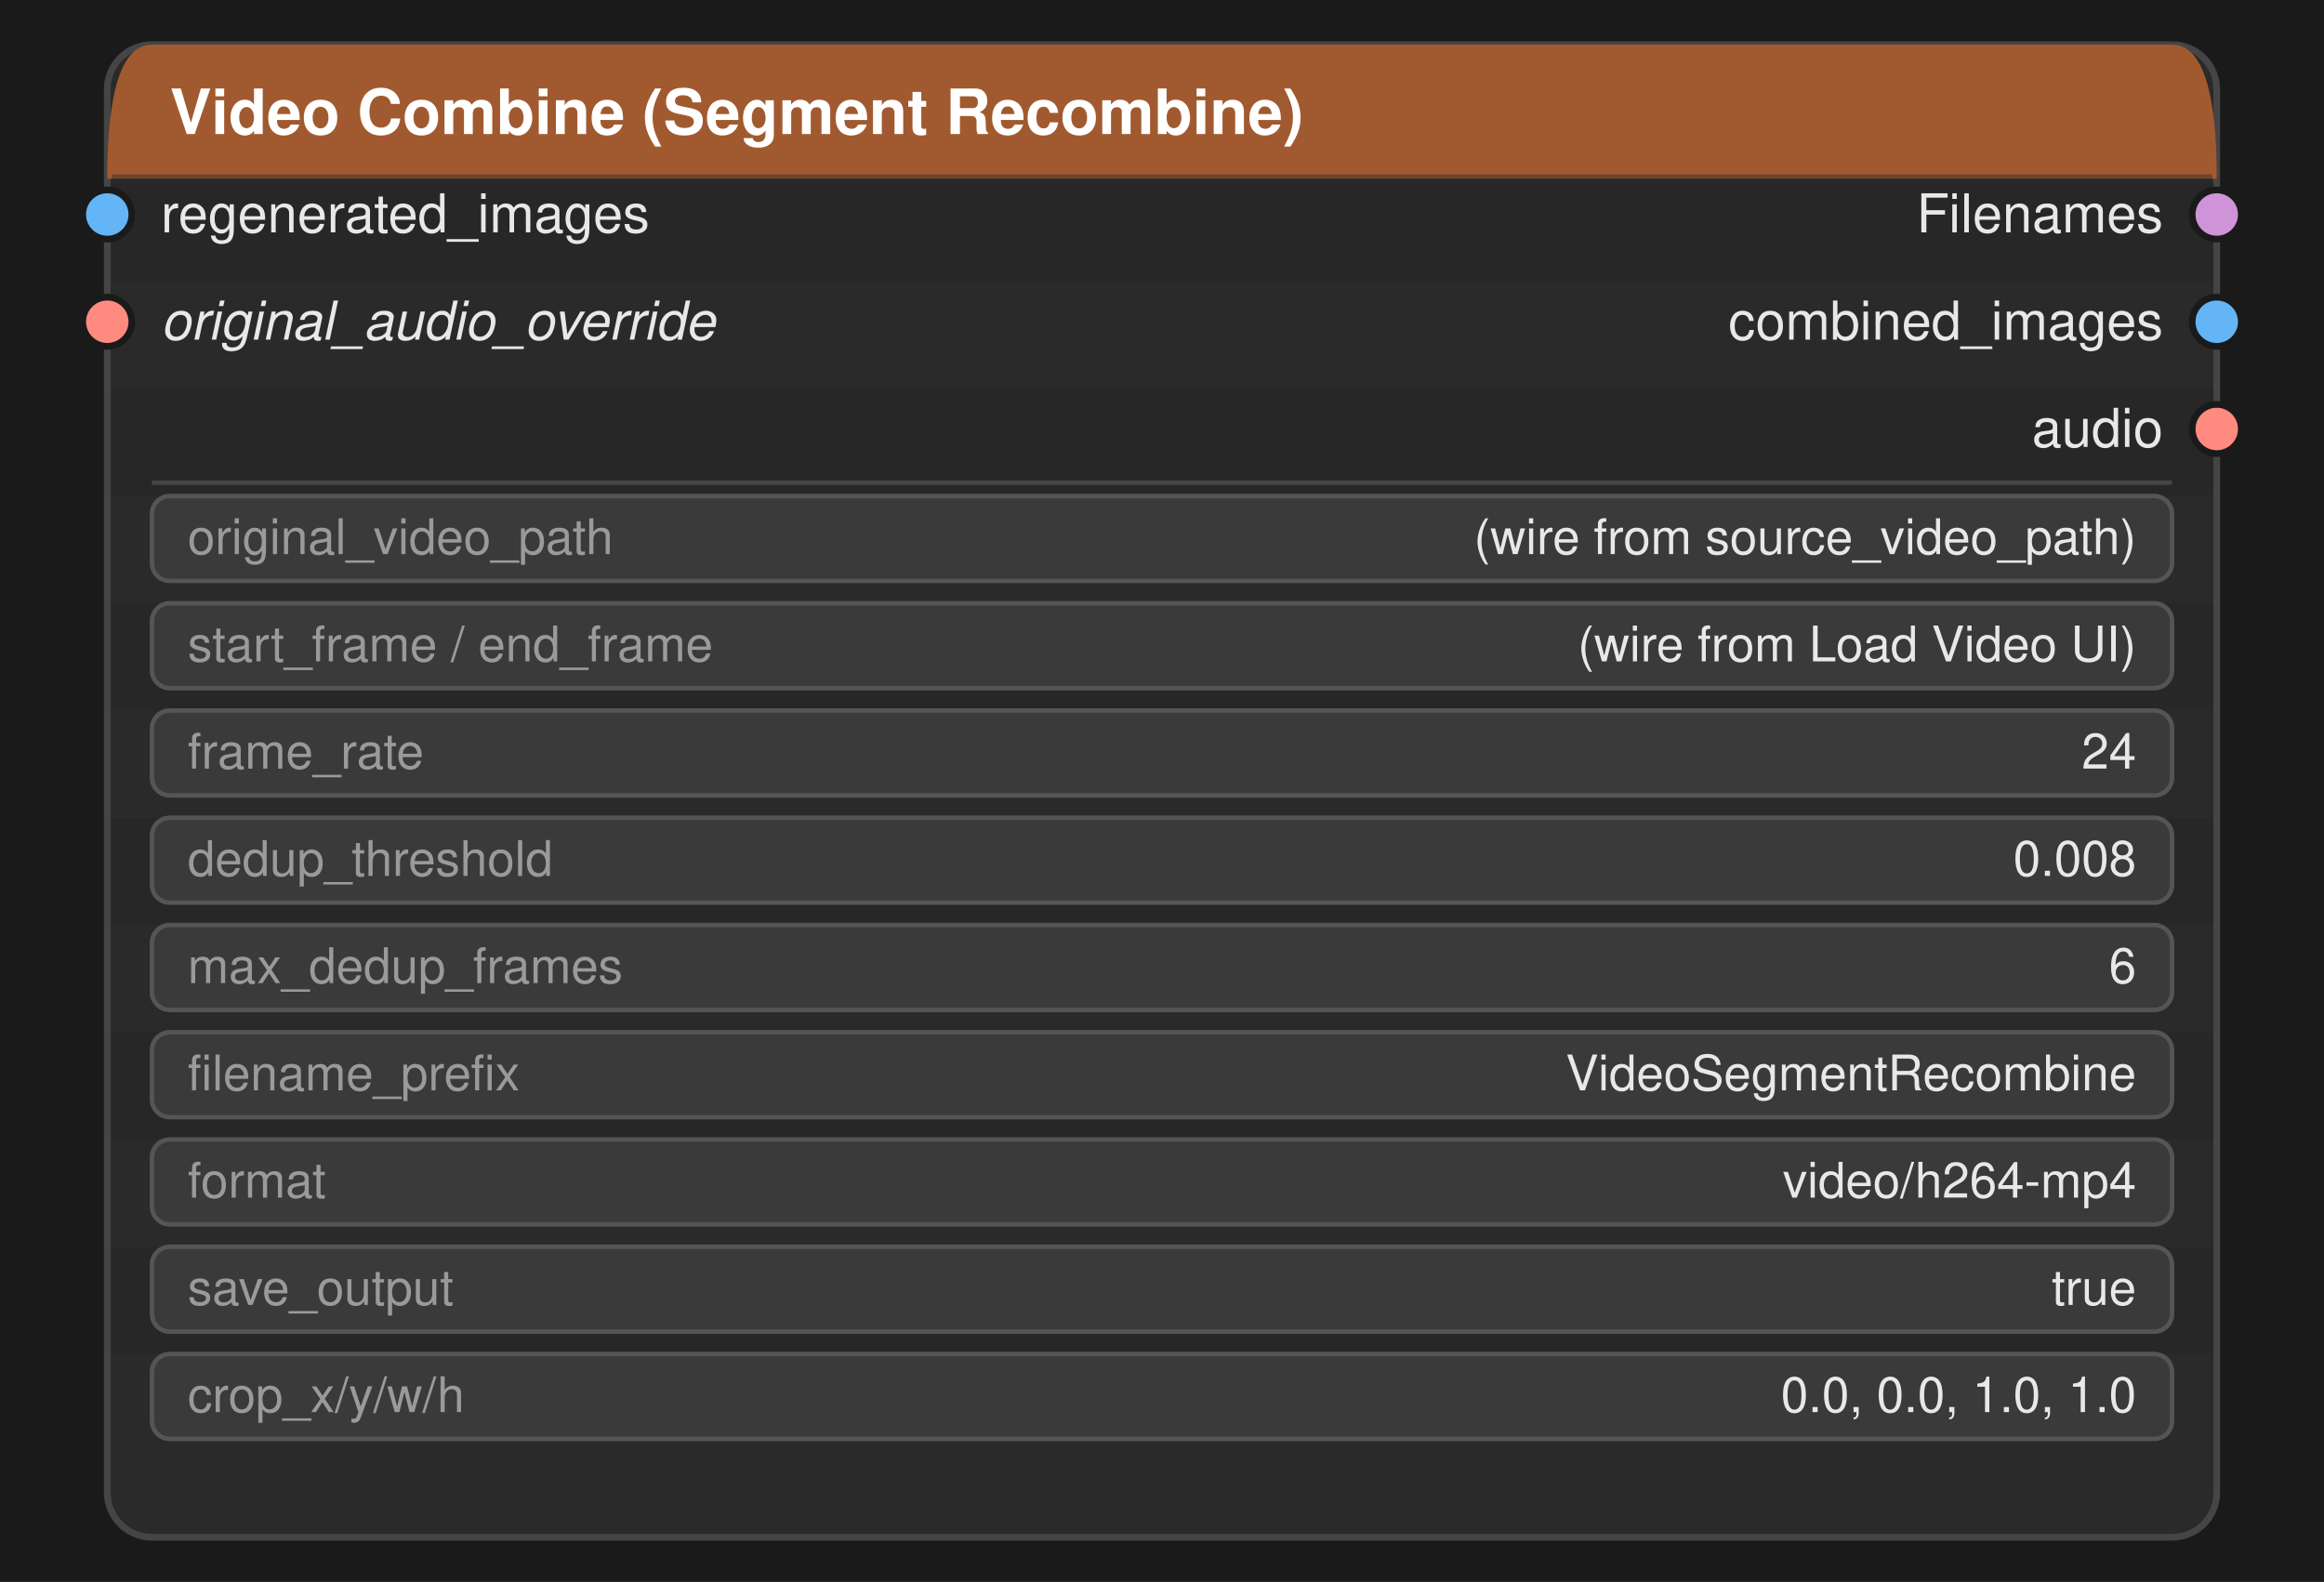
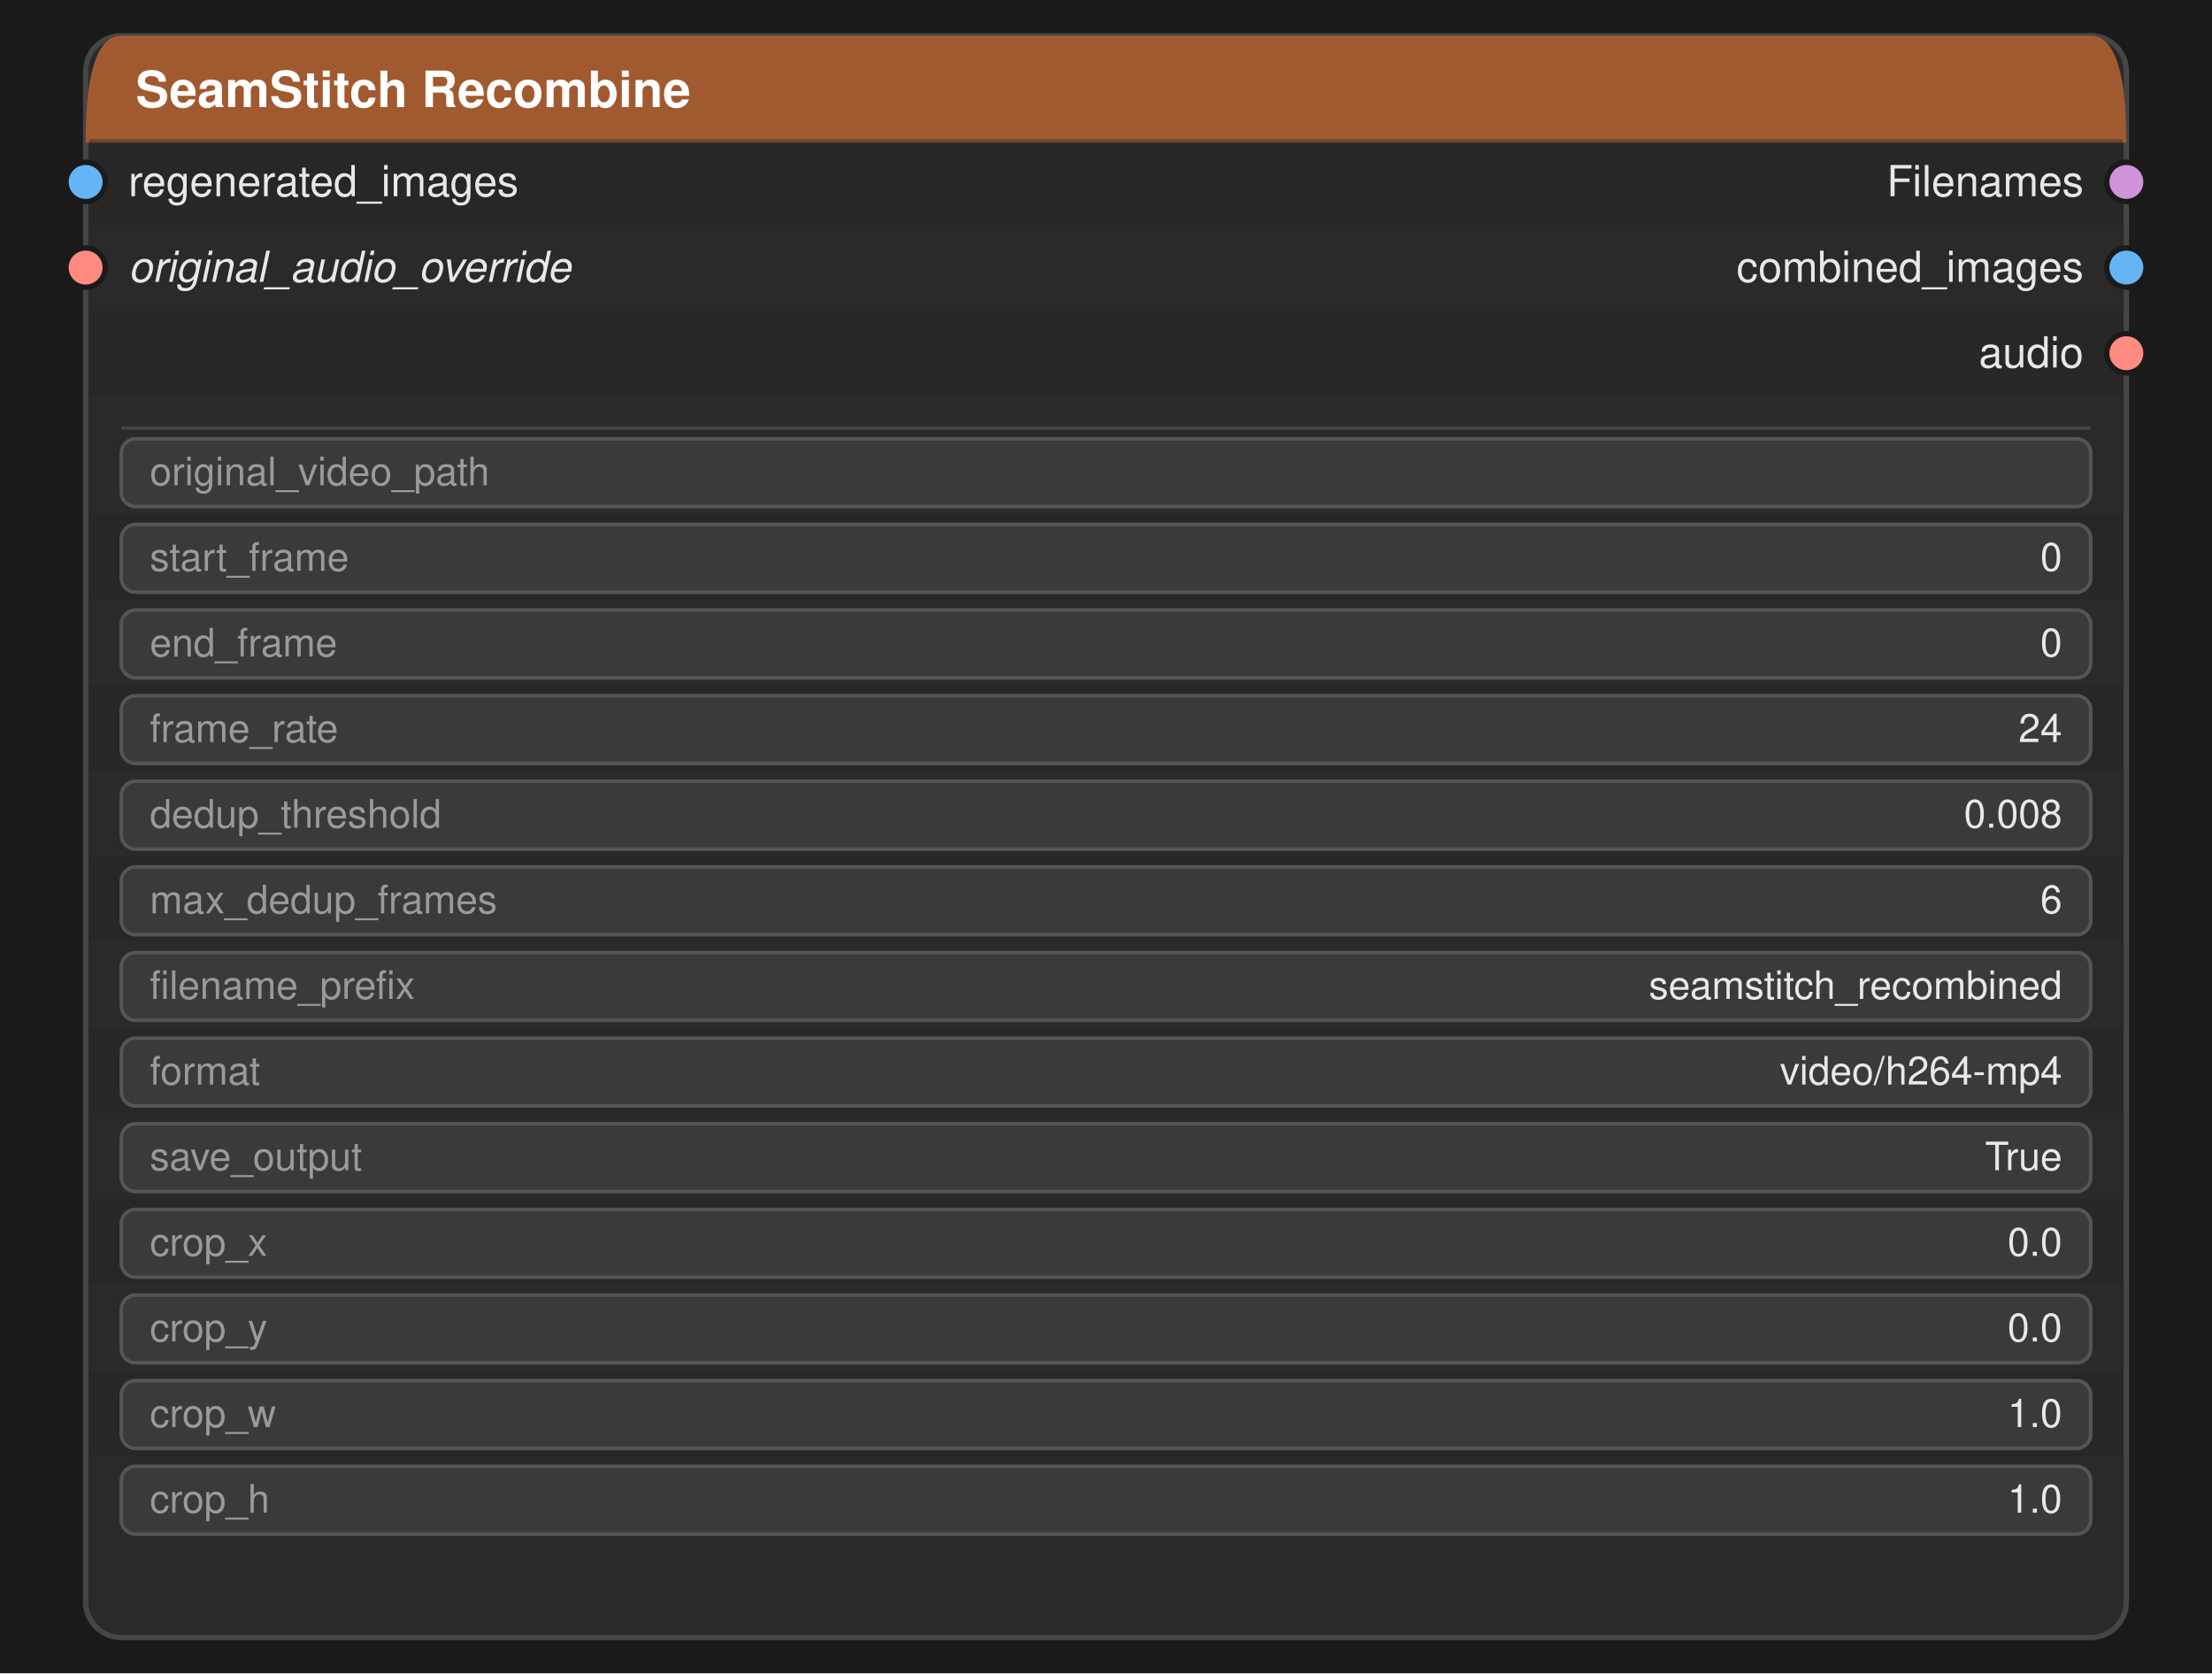
- <svg xmlns="http://www.w3.org/2000/svg" width="520" height="354" viewBox="0 0 520 354" font-family="Segoe UI, Helvetica, Arial, sans-serif">
-   <rect x="0" y="0" width="520" height="354" fill="#1a1a1a" />
-   <rect x="24" y="10" width="472" height="334" rx="10" fill="#2a2a2a" stroke="#454545" stroke-width="1.5" />
-   <path d="M 24 40 Q 24 10 34 10 L 486 10 Q 496 10 496 40 Z" fill="#a15a2f" />
-   <text x="38" y="30" fill="#ffffff" font-size="14" font-weight="600">Video Combine (Segment Recombine)</text>
-   <rect x="25" y="39" width="470" height="24" fill="#242424" opacity="0.4" />
-   <circle cx="24" cy="48" r="5.5" fill="#64b5f6" stroke="#1a1a1a" stroke-width="1.5" />
-   <text x="36" y="52" fill="#e8e8e8" font-size="12">regenerated_images</text>
-   <circle cx="496" cy="48" r="5.5" fill="#ce93d8" stroke="#1a1a1a" stroke-width="1.5" />
-   <text x="484" y="52" fill="#e8e8e8" font-size="12" text-anchor="end">Filenames</text>
-   <circle cx="24" cy="72" r="5.5" fill="#ff8a80" stroke="#1a1a1a" stroke-width="1.5" />
-   <text x="36" y="76" fill="#e8e8e8" font-size="12" font-style="italic">original_audio_override</text>
-   <circle cx="496" cy="72" r="5.5" fill="#64b5f6" stroke="#1a1a1a" stroke-width="1.5" />
-   <text x="484" y="76" fill="#e8e8e8" font-size="12" text-anchor="end">combined_images</text>
-   <rect x="25" y="87" width="470" height="24" fill="#242424" opacity="0.4" />
-   <circle cx="496" cy="96" r="5.5" fill="#ff8a80" stroke="#1a1a1a" stroke-width="1.5" />
-   <text x="484" y="100" fill="#e8e8e8" font-size="12" text-anchor="end">audio</text>
-   <line x1="34" y1="108" x2="486" y2="108" stroke="#454545" stroke-width="1" />
-   <rect x="34" y="111" width="452" height="19" rx="4" fill="#3a3a3a" stroke="#555" stroke-width="1" />
-   <text x="42" y="124" fill="#9a9a9a" font-size="11">original_video_path</text>
-   <text x="478" y="124" fill="#e8e8e8" font-size="11" text-anchor="end">(wire from source_video_path)</text>
-   <rect x="25" y="135" width="470" height="24" fill="#242424" opacity="0.4" />
-   <rect x="34" y="135" width="452" height="19" rx="4" fill="#3a3a3a" stroke="#555" stroke-width="1" />
-   <text x="42" y="148" fill="#9a9a9a" font-size="11">start_frame / end_frame</text>
-   <text x="478" y="148" fill="#e8e8e8" font-size="11" text-anchor="end">(wire from Load Video UI)</text>
-   <rect x="34" y="159" width="452" height="19" rx="4" fill="#3a3a3a" stroke="#555" stroke-width="1" />
-   <text x="42" y="172" fill="#9a9a9a" font-size="11">frame_rate</text>
-   <text x="478" y="172" fill="#e8e8e8" font-size="11" text-anchor="end">24</text>
-   <rect x="25" y="183" width="470" height="24" fill="#242424" opacity="0.4" />
-   <rect x="34" y="183" width="452" height="19" rx="4" fill="#3a3a3a" stroke="#555" stroke-width="1" />
-   <text x="42" y="196" fill="#9a9a9a" font-size="11">dedup_threshold</text>
-   <text x="478" y="196" fill="#e8e8e8" font-size="11" text-anchor="end">0.008</text>
-   <rect x="34" y="207" width="452" height="19" rx="4" fill="#3a3a3a" stroke="#555" stroke-width="1" />
-   <text x="42" y="220" fill="#9a9a9a" font-size="11">max_dedup_frames</text>
-   <text x="478" y="220" fill="#e8e8e8" font-size="11" text-anchor="end">6</text>
-   <rect x="25" y="231" width="470" height="24" fill="#242424" opacity="0.4" />
-   <rect x="34" y="231" width="452" height="19" rx="4" fill="#3a3a3a" stroke="#555" stroke-width="1" />
-   <text x="42" y="244" fill="#9a9a9a" font-size="11">filename_prefix</text>
-   <text x="478" y="244" fill="#e8e8e8" font-size="11" text-anchor="end">VideoSegmentRecombine</text>
-   <rect x="34" y="255" width="452" height="19" rx="4" fill="#3a3a3a" stroke="#555" stroke-width="1" />
-   <text x="42" y="268" fill="#9a9a9a" font-size="11">format</text>
-   <text x="478" y="268" fill="#e8e8e8" font-size="11" text-anchor="end">video/h264-mp4</text>
-   <rect x="25" y="279" width="470" height="24" fill="#242424" opacity="0.4" />
-   <rect x="34" y="279" width="452" height="19" rx="4" fill="#3a3a3a" stroke="#555" stroke-width="1" />
-   <text x="42" y="292" fill="#9a9a9a" font-size="11">save_output</text>
-   <text x="478" y="292" fill="#e8e8e8" font-size="11" text-anchor="end">true</text>
-   <rect x="34" y="303" width="452" height="19" rx="4" fill="#3a3a3a" stroke="#555" stroke-width="1" />
-   <text x="42" y="316" fill="#9a9a9a" font-size="11">crop_x/y/w/h</text>
-   <text x="478" y="316" fill="#e8e8e8" font-size="11" text-anchor="end">0.0, 0.0, 1.0, 1.0</text>
+ <svg xmlns="http://www.w3.org/2000/svg" width="620" height="469" viewBox="0 0 620 469" font-family="Segoe UI, Helvetica, Arial, sans-serif">
+   <rect x="0" y="0" width="620" height="469" fill="#1a1a1a" />
+   <rect x="24" y="10" width="572" height="449" rx="10" fill="#2a2a2a" stroke="#454545" stroke-width="1.5" />
+   <path d="M 24 40 Q 24 10 34 10 L 586 10 Q 596 10 596 40 Z" fill="#a15a2f" />
+   <text x="38" y="30" fill="#ffffff" font-size="14" font-weight="600">SeamStitch Recombine</text>
+   <rect x="25" y="39" width="570" height="24" fill="#242424" opacity="0.4" />
+   <circle cx="24" cy="51.0" r="5.5" fill="#64b5f6" stroke="#1a1a1a" stroke-width="1.5" />
+   <text x="36" y="55.0" fill="#e8e8e8" font-size="12">regenerated_images</text>
+   <circle cx="596" cy="51.0" r="5.5" fill="#ce93d8" stroke="#1a1a1a" stroke-width="1.5" />
+   <text x="584" y="55.0" fill="#e8e8e8" font-size="12" text-anchor="end">Filenames</text>
+   <circle cx="24" cy="75.0" r="5.5" fill="#ff8a80" stroke="#1a1a1a" stroke-width="1.5" />
+   <text x="36" y="79.0" fill="#e8e8e8" font-size="12" font-style="italic">original_audio_override</text>
+   <circle cx="596" cy="75.0" r="5.5" fill="#64b5f6" stroke="#1a1a1a" stroke-width="1.5" />
+   <text x="584" y="79.0" fill="#e8e8e8" font-size="12" text-anchor="end">combined_images</text>
+   <rect x="25" y="87" width="570" height="24" fill="#242424" opacity="0.4" />
+   <circle cx="596" cy="99.0" r="5.5" fill="#ff8a80" stroke="#1a1a1a" stroke-width="1.5" />
+   <text x="584" y="103.0" fill="#e8e8e8" font-size="12" text-anchor="end">audio</text>
+   <line x1="34" y1="120" x2="586" y2="120" stroke="#454545" stroke-width="1" />
+   <rect x="34" y="123" width="552" height="19" rx="4" fill="#3a3a3a" stroke="#555" stroke-width="1" />
+   <text x="42" y="136" fill="#9a9a9a" font-size="11">original_video_path</text>
+   <text x="578" y="136" fill="#e8e8e8" font-size="11" text-anchor="end" />
+   <rect x="25" y="144" width="570" height="24" fill="#242424" opacity="0.4" />
+   <rect x="34" y="147" width="552" height="19" rx="4" fill="#3a3a3a" stroke="#555" stroke-width="1" />
+   <text x="42" y="160" fill="#9a9a9a" font-size="11">start_frame</text>
+   <text x="578" y="160" fill="#e8e8e8" font-size="11" text-anchor="end">0</text>
+   <rect x="34" y="171" width="552" height="19" rx="4" fill="#3a3a3a" stroke="#555" stroke-width="1" />
+   <text x="42" y="184" fill="#9a9a9a" font-size="11">end_frame</text>
+   <text x="578" y="184" fill="#e8e8e8" font-size="11" text-anchor="end">0</text>
+   <rect x="25" y="192" width="570" height="24" fill="#242424" opacity="0.4" />
+   <rect x="34" y="195" width="552" height="19" rx="4" fill="#3a3a3a" stroke="#555" stroke-width="1" />
+   <text x="42" y="208" fill="#9a9a9a" font-size="11">frame_rate</text>
+   <text x="578" y="208" fill="#e8e8e8" font-size="11" text-anchor="end">24</text>
+   <rect x="34" y="219" width="552" height="19" rx="4" fill="#3a3a3a" stroke="#555" stroke-width="1" />
+   <text x="42" y="232" fill="#9a9a9a" font-size="11">dedup_threshold</text>
+   <text x="578" y="232" fill="#e8e8e8" font-size="11" text-anchor="end">0.008</text>
+   <rect x="25" y="240" width="570" height="24" fill="#242424" opacity="0.4" />
+   <rect x="34" y="243" width="552" height="19" rx="4" fill="#3a3a3a" stroke="#555" stroke-width="1" />
+   <text x="42" y="256" fill="#9a9a9a" font-size="11">max_dedup_frames</text>
+   <text x="578" y="256" fill="#e8e8e8" font-size="11" text-anchor="end">6</text>
+   <rect x="34" y="267" width="552" height="19" rx="4" fill="#3a3a3a" stroke="#555" stroke-width="1" />
+   <text x="42" y="280" fill="#9a9a9a" font-size="11">filename_prefix</text>
+   <text x="578" y="280" fill="#e8e8e8" font-size="11" text-anchor="end">seamstitch_recombined</text>
+   <rect x="25" y="288" width="570" height="24" fill="#242424" opacity="0.4" />
+   <rect x="34" y="291" width="552" height="19" rx="4" fill="#3a3a3a" stroke="#555" stroke-width="1" />
+   <text x="42" y="304" fill="#9a9a9a" font-size="11">format</text>
+   <text x="578" y="304" fill="#e8e8e8" font-size="11" text-anchor="end">video/h264-mp4</text>
+   <rect x="34" y="315" width="552" height="19" rx="4" fill="#3a3a3a" stroke="#555" stroke-width="1" />
+   <text x="42" y="328" fill="#9a9a9a" font-size="11">save_output</text>
+   <text x="578" y="328" fill="#e8e8e8" font-size="11" text-anchor="end">True</text>
+   <rect x="25" y="336" width="570" height="24" fill="#242424" opacity="0.4" />
+   <rect x="34" y="339" width="552" height="19" rx="4" fill="#3a3a3a" stroke="#555" stroke-width="1" />
+   <text x="42" y="352" fill="#9a9a9a" font-size="11">crop_x</text>
+   <text x="578" y="352" fill="#e8e8e8" font-size="11" text-anchor="end">0.0</text>
+   <rect x="34" y="363" width="552" height="19" rx="4" fill="#3a3a3a" stroke="#555" stroke-width="1" />
+   <text x="42" y="376" fill="#9a9a9a" font-size="11">crop_y</text>
+   <text x="578" y="376" fill="#e8e8e8" font-size="11" text-anchor="end">0.0</text>
+   <rect x="25" y="384" width="570" height="24" fill="#242424" opacity="0.4" />
+   <rect x="34" y="387" width="552" height="19" rx="4" fill="#3a3a3a" stroke="#555" stroke-width="1" />
+   <text x="42" y="400" fill="#9a9a9a" font-size="11">crop_w</text>
+   <text x="578" y="400" fill="#e8e8e8" font-size="11" text-anchor="end">1.0</text>
+   <rect x="34" y="411" width="552" height="19" rx="4" fill="#3a3a3a" stroke="#555" stroke-width="1" />
+   <text x="42" y="424" fill="#9a9a9a" font-size="11">crop_h</text>
+   <text x="578" y="424" fill="#e8e8e8" font-size="11" text-anchor="end">1.0</text>
</svg>
